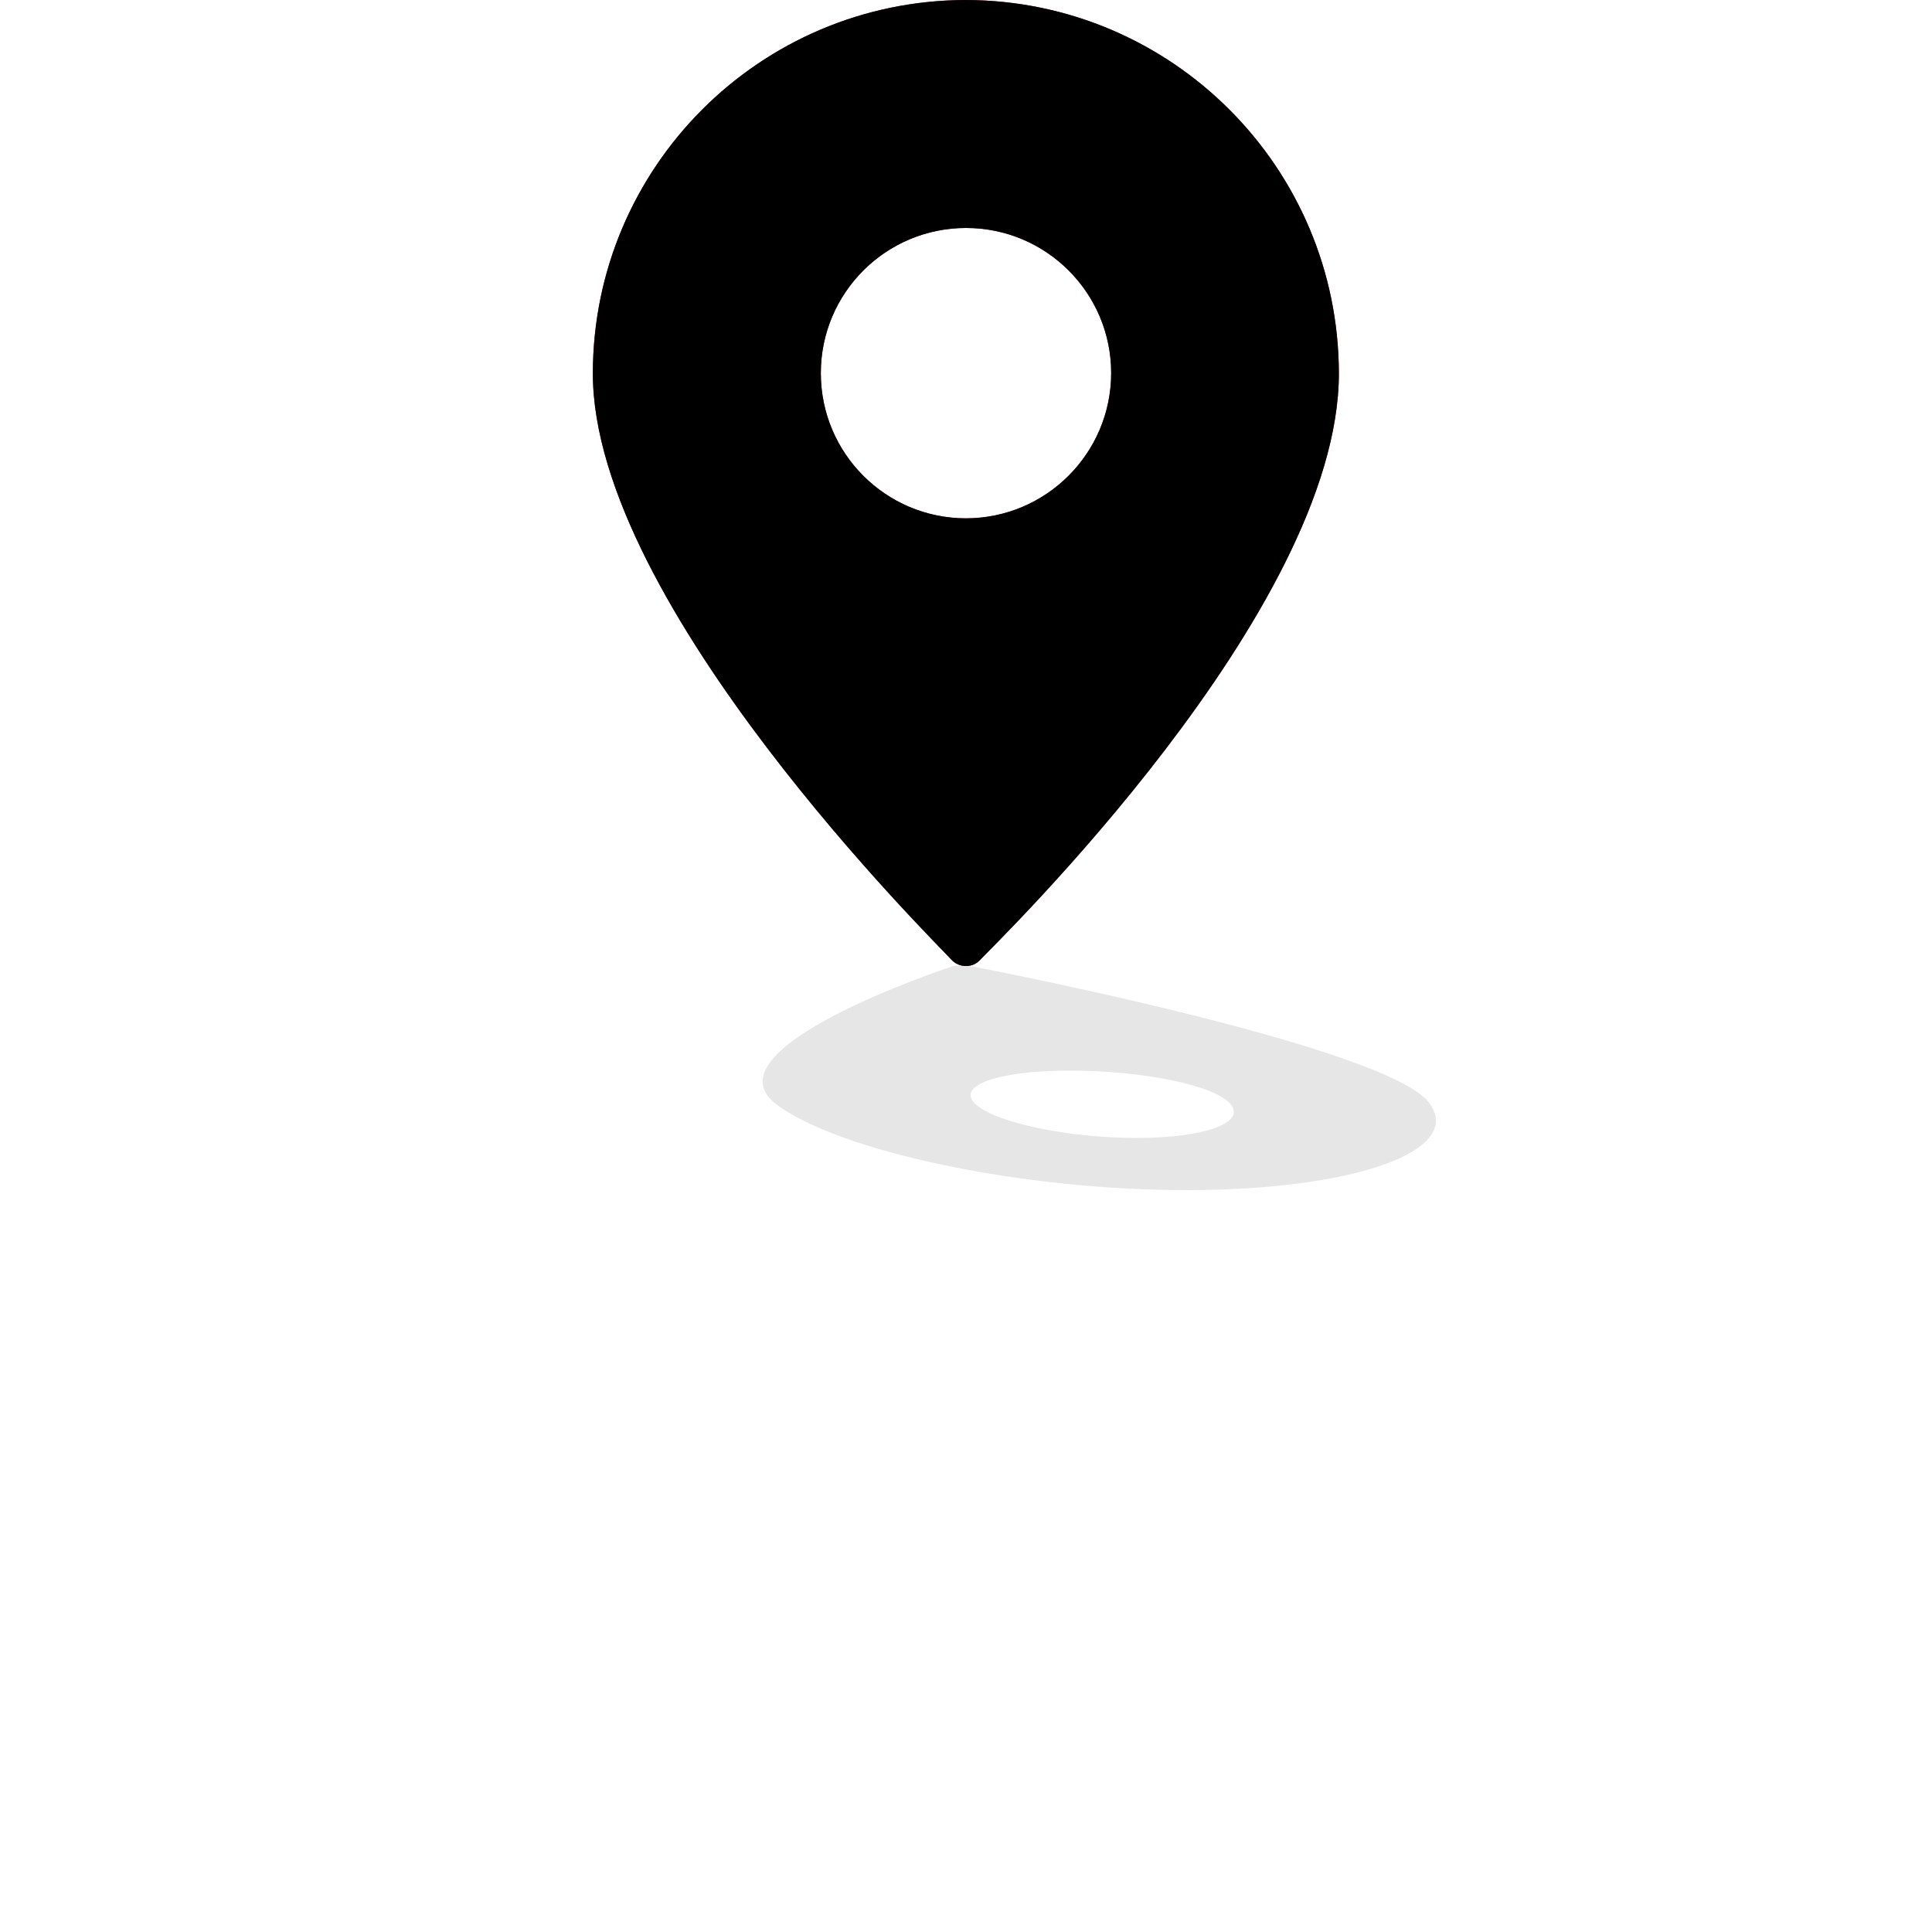
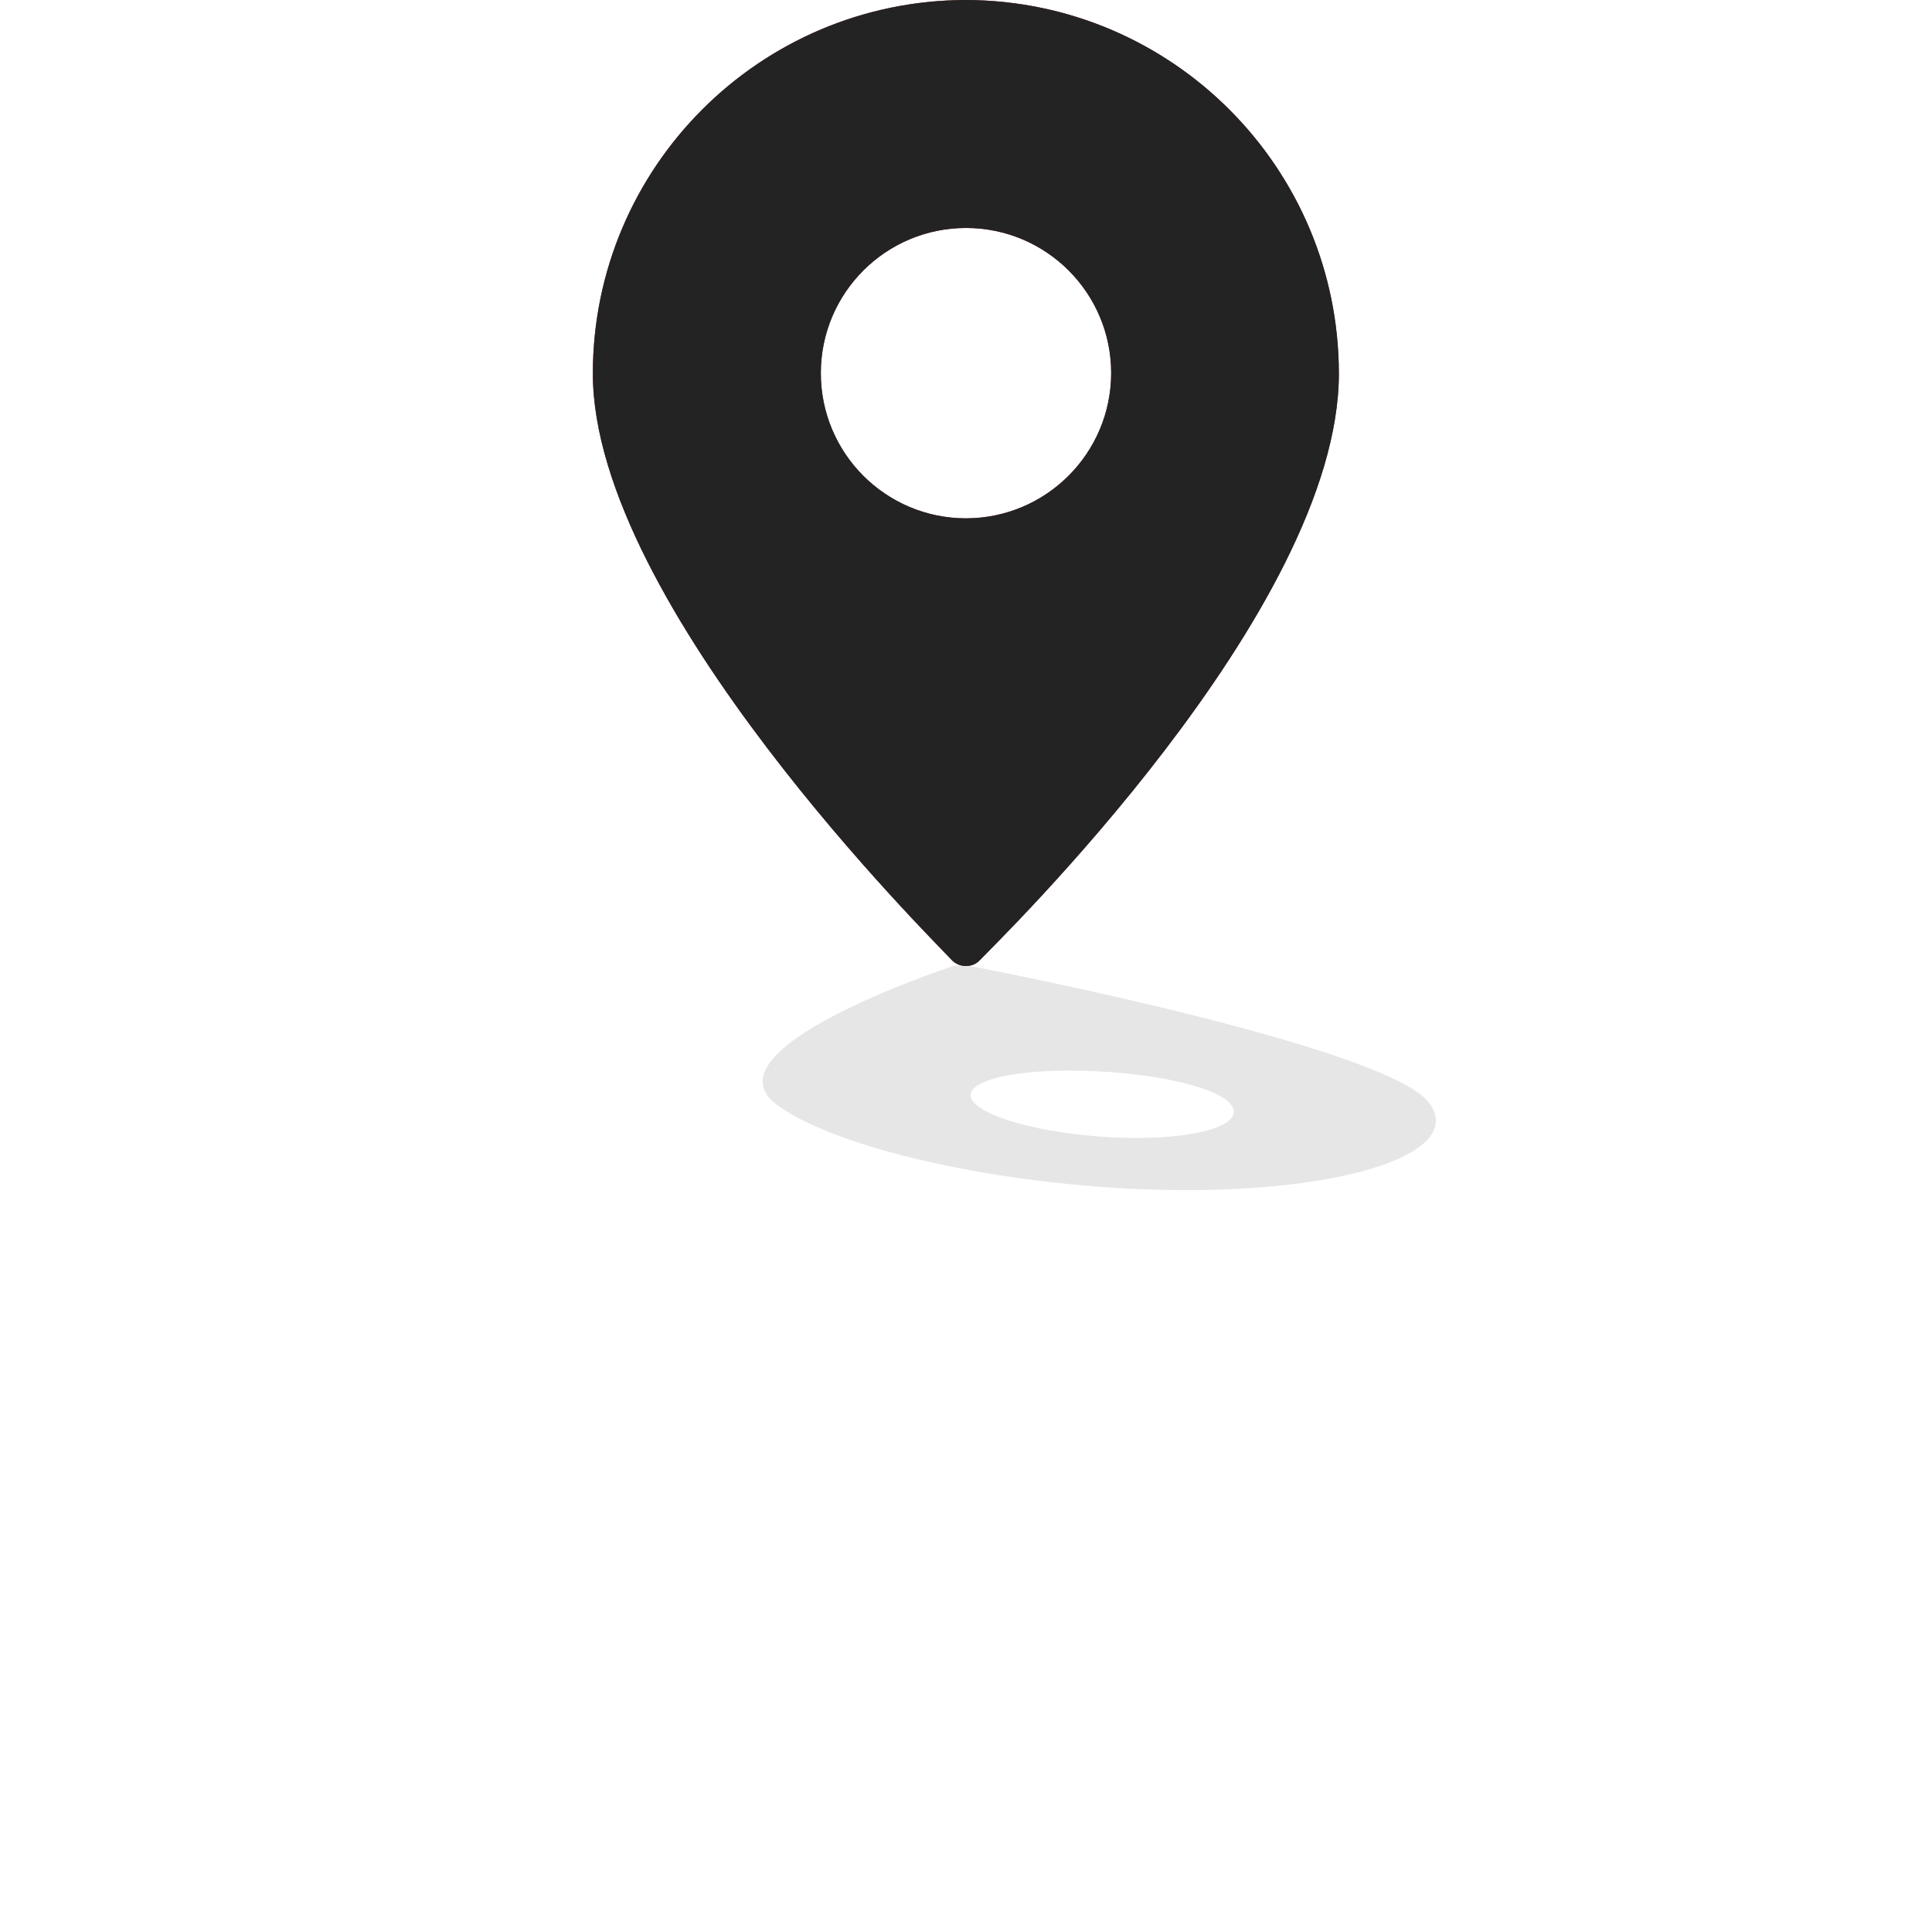
<svg xmlns="http://www.w3.org/2000/svg" id="Ebene_1" data-name="Ebene 1" width="70" height="70" viewBox="0 0 70 70">
  <defs>
-     <style>.cls-1{fill:brown;}.cls-2{opacity:0.1;}</style>
+     <style>.cls-1{fill:brown;}.cls-2{opacity:0.1;}.cls-3{fill:#232323;}</style>
  </defs>
  <path class="cls-1" d="M35,0A13.54,13.54,0,0,0,21.48,13.53c0,8.4,12.49,20.68,13,21.25A.7.7,0,0,0,35,35a.67.67,0,0,0,.51-.22c.53-.57,13-12.63,13-21.25A13.55,13.55,0,0,0,35,0Zm0,18.78a5.26,5.26,0,1,1,5.26-5.26A5.27,5.27,0,0,1,35,18.78Z" />
  <g class="cls-2">
    <path d="M51.81,40c-1.31-2-15.59-4.79-16.25-4.92A3.15,3.15,0,0,0,35,35a1.78,1.78,0,0,0-.46,0c-.39.13-9,3-6.43,5,2.31,1.74,9,3.14,15,3.12S53,41.7,51.81,40Zm-7.23,0c.58.68-.94,1.23-3.4,1.23s-5.06-.54-5.82-1.21.76-1.23,3.39-1.23S44,39.31,44.58,40Z" />
  </g>
-   <path d="M35,0A13.54,13.54,0,0,0,21.48,13.53c0,8.4,12.49,20.68,13,21.25A.7.7,0,0,0,35,35a.67.67,0,0,0,.51-.22c.53-.57,13-12.63,13-21.25A13.55,13.55,0,0,0,35,0Zm0,18.78a5.26,5.26,0,1,1,5.26-5.26A5.27,5.27,0,0,1,35,18.78Z" />
+   <path class="cls-3" d="M35,0A13.54,13.54,0,0,0,21.48,13.53c0,8.4,12.49,20.68,13,21.25A.7.7,0,0,0,35,35a.67.67,0,0,0,.51-.22c.53-.57,13-12.63,13-21.25A13.55,13.55,0,0,0,35,0Zm0,18.78a5.26,5.26,0,1,1,5.26-5.26A5.27,5.27,0,0,1,35,18.78Z" />
</svg>
